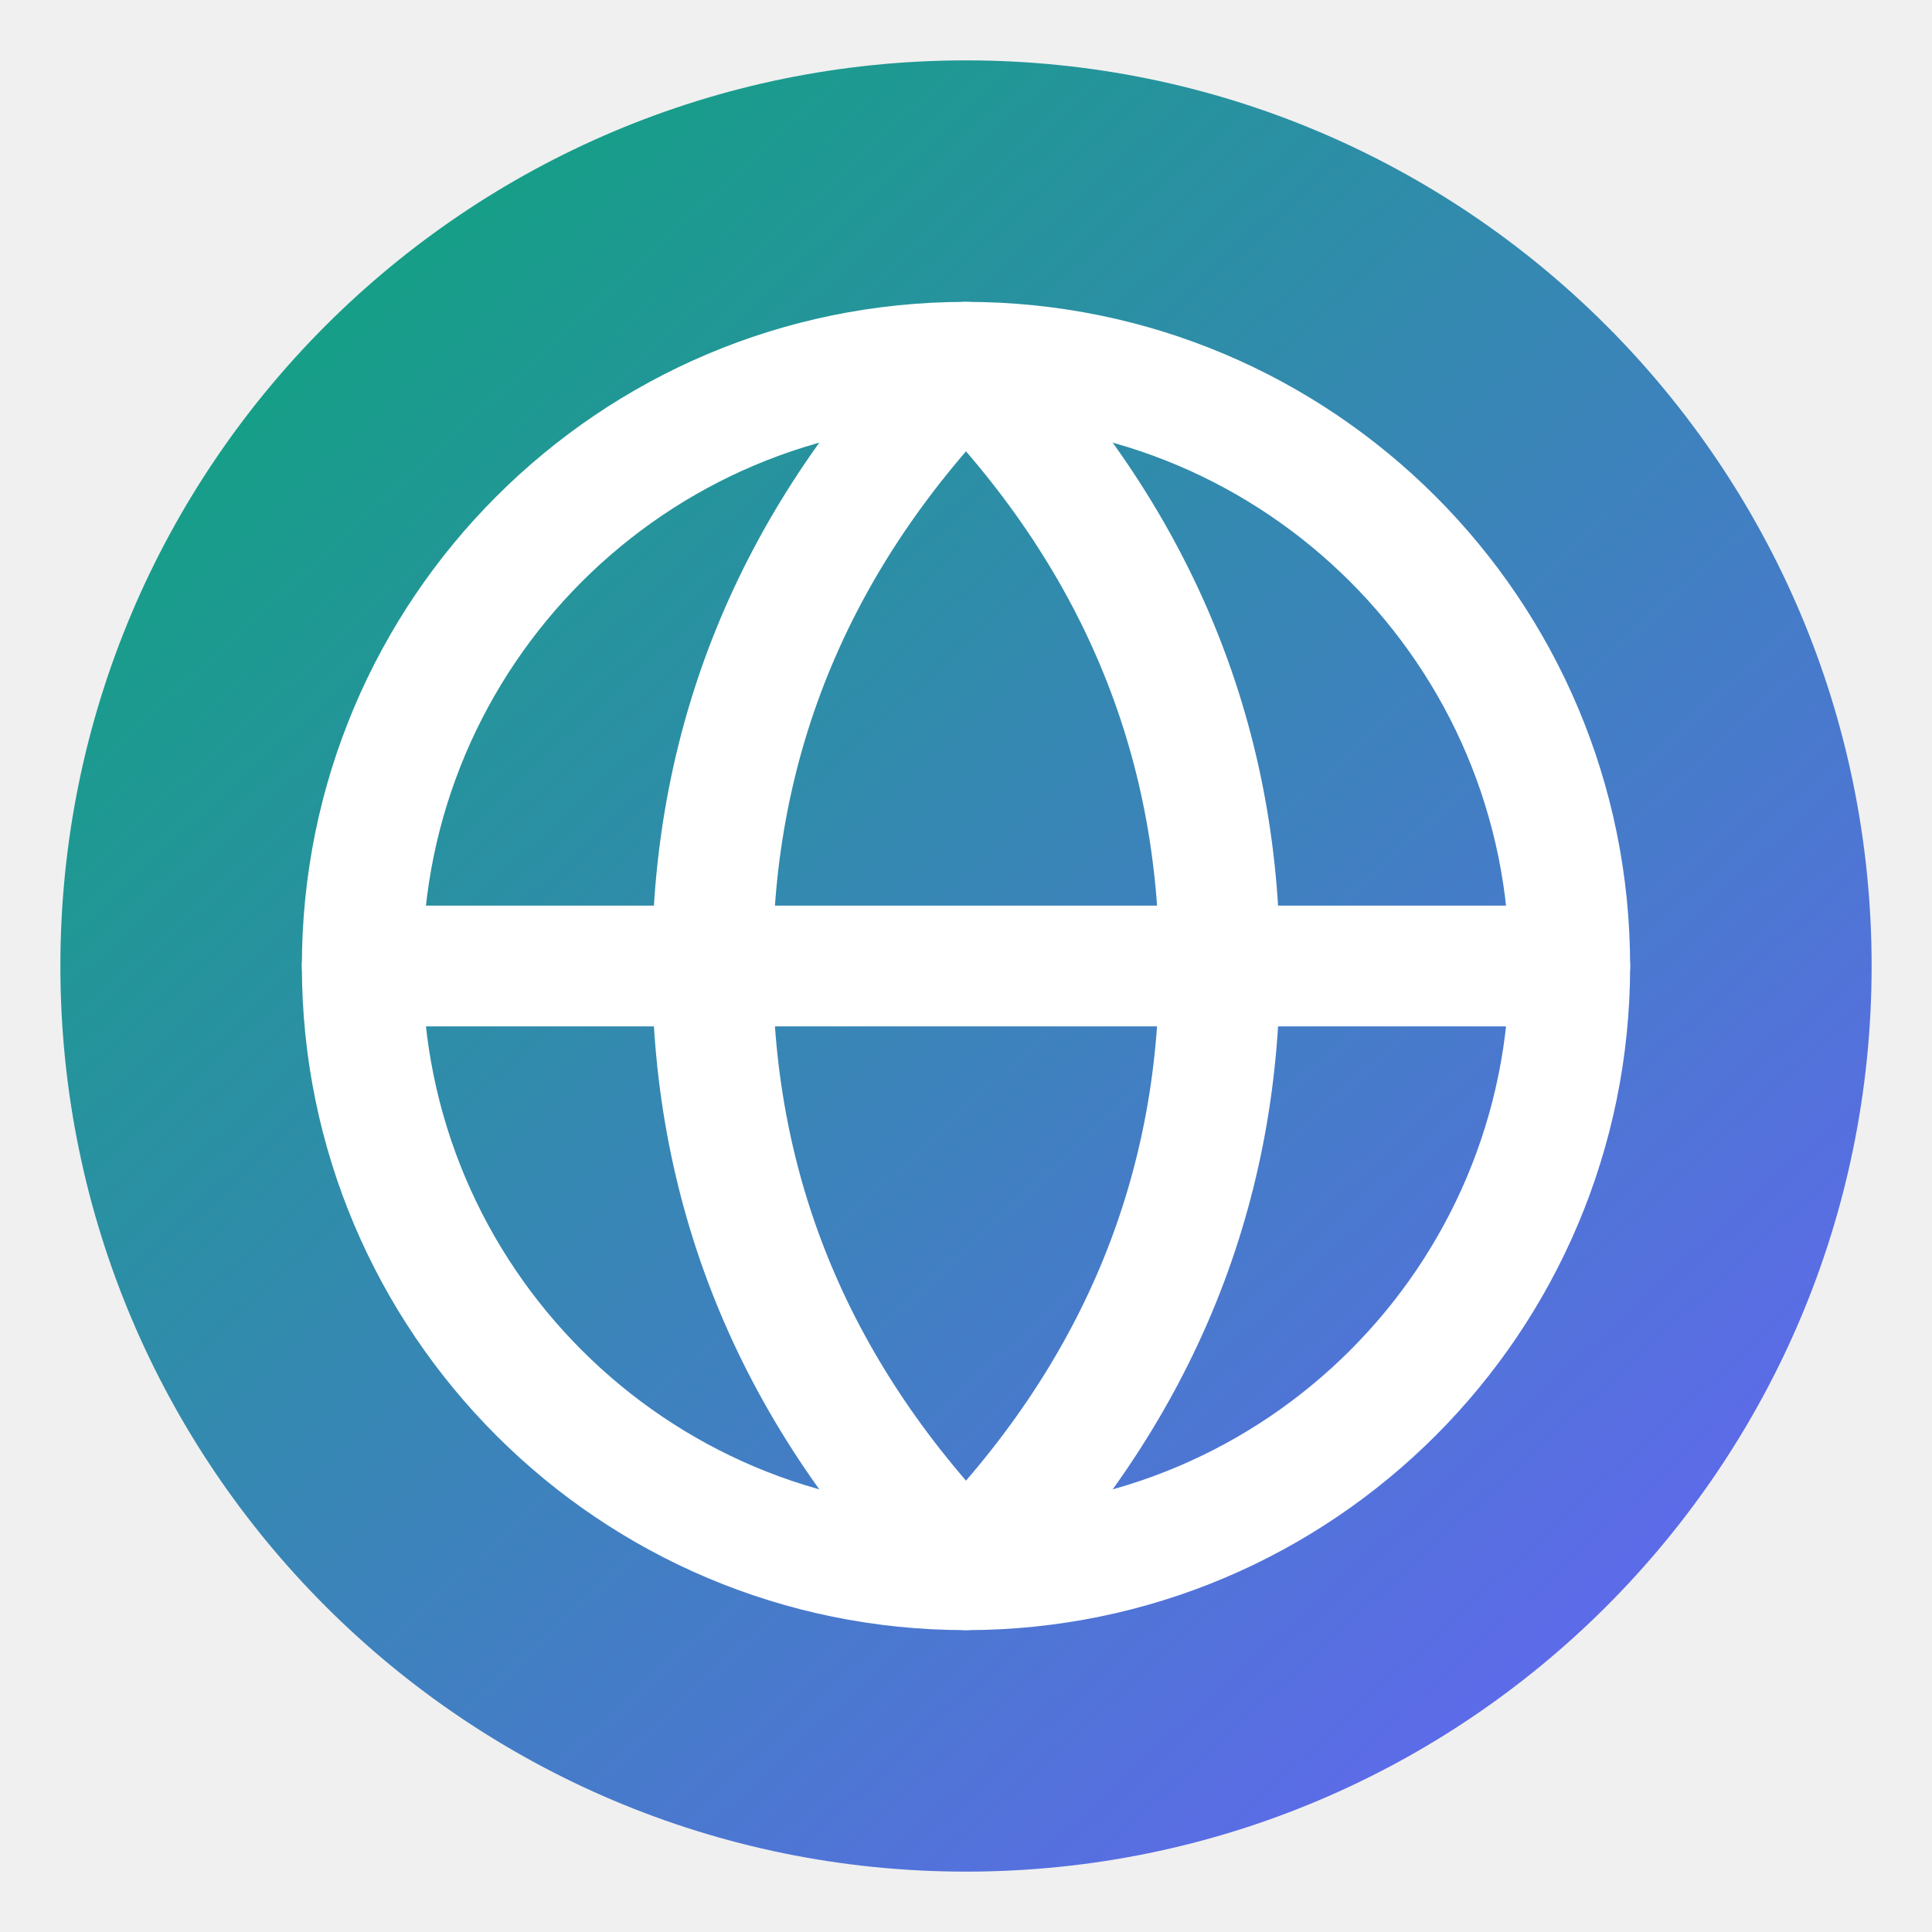
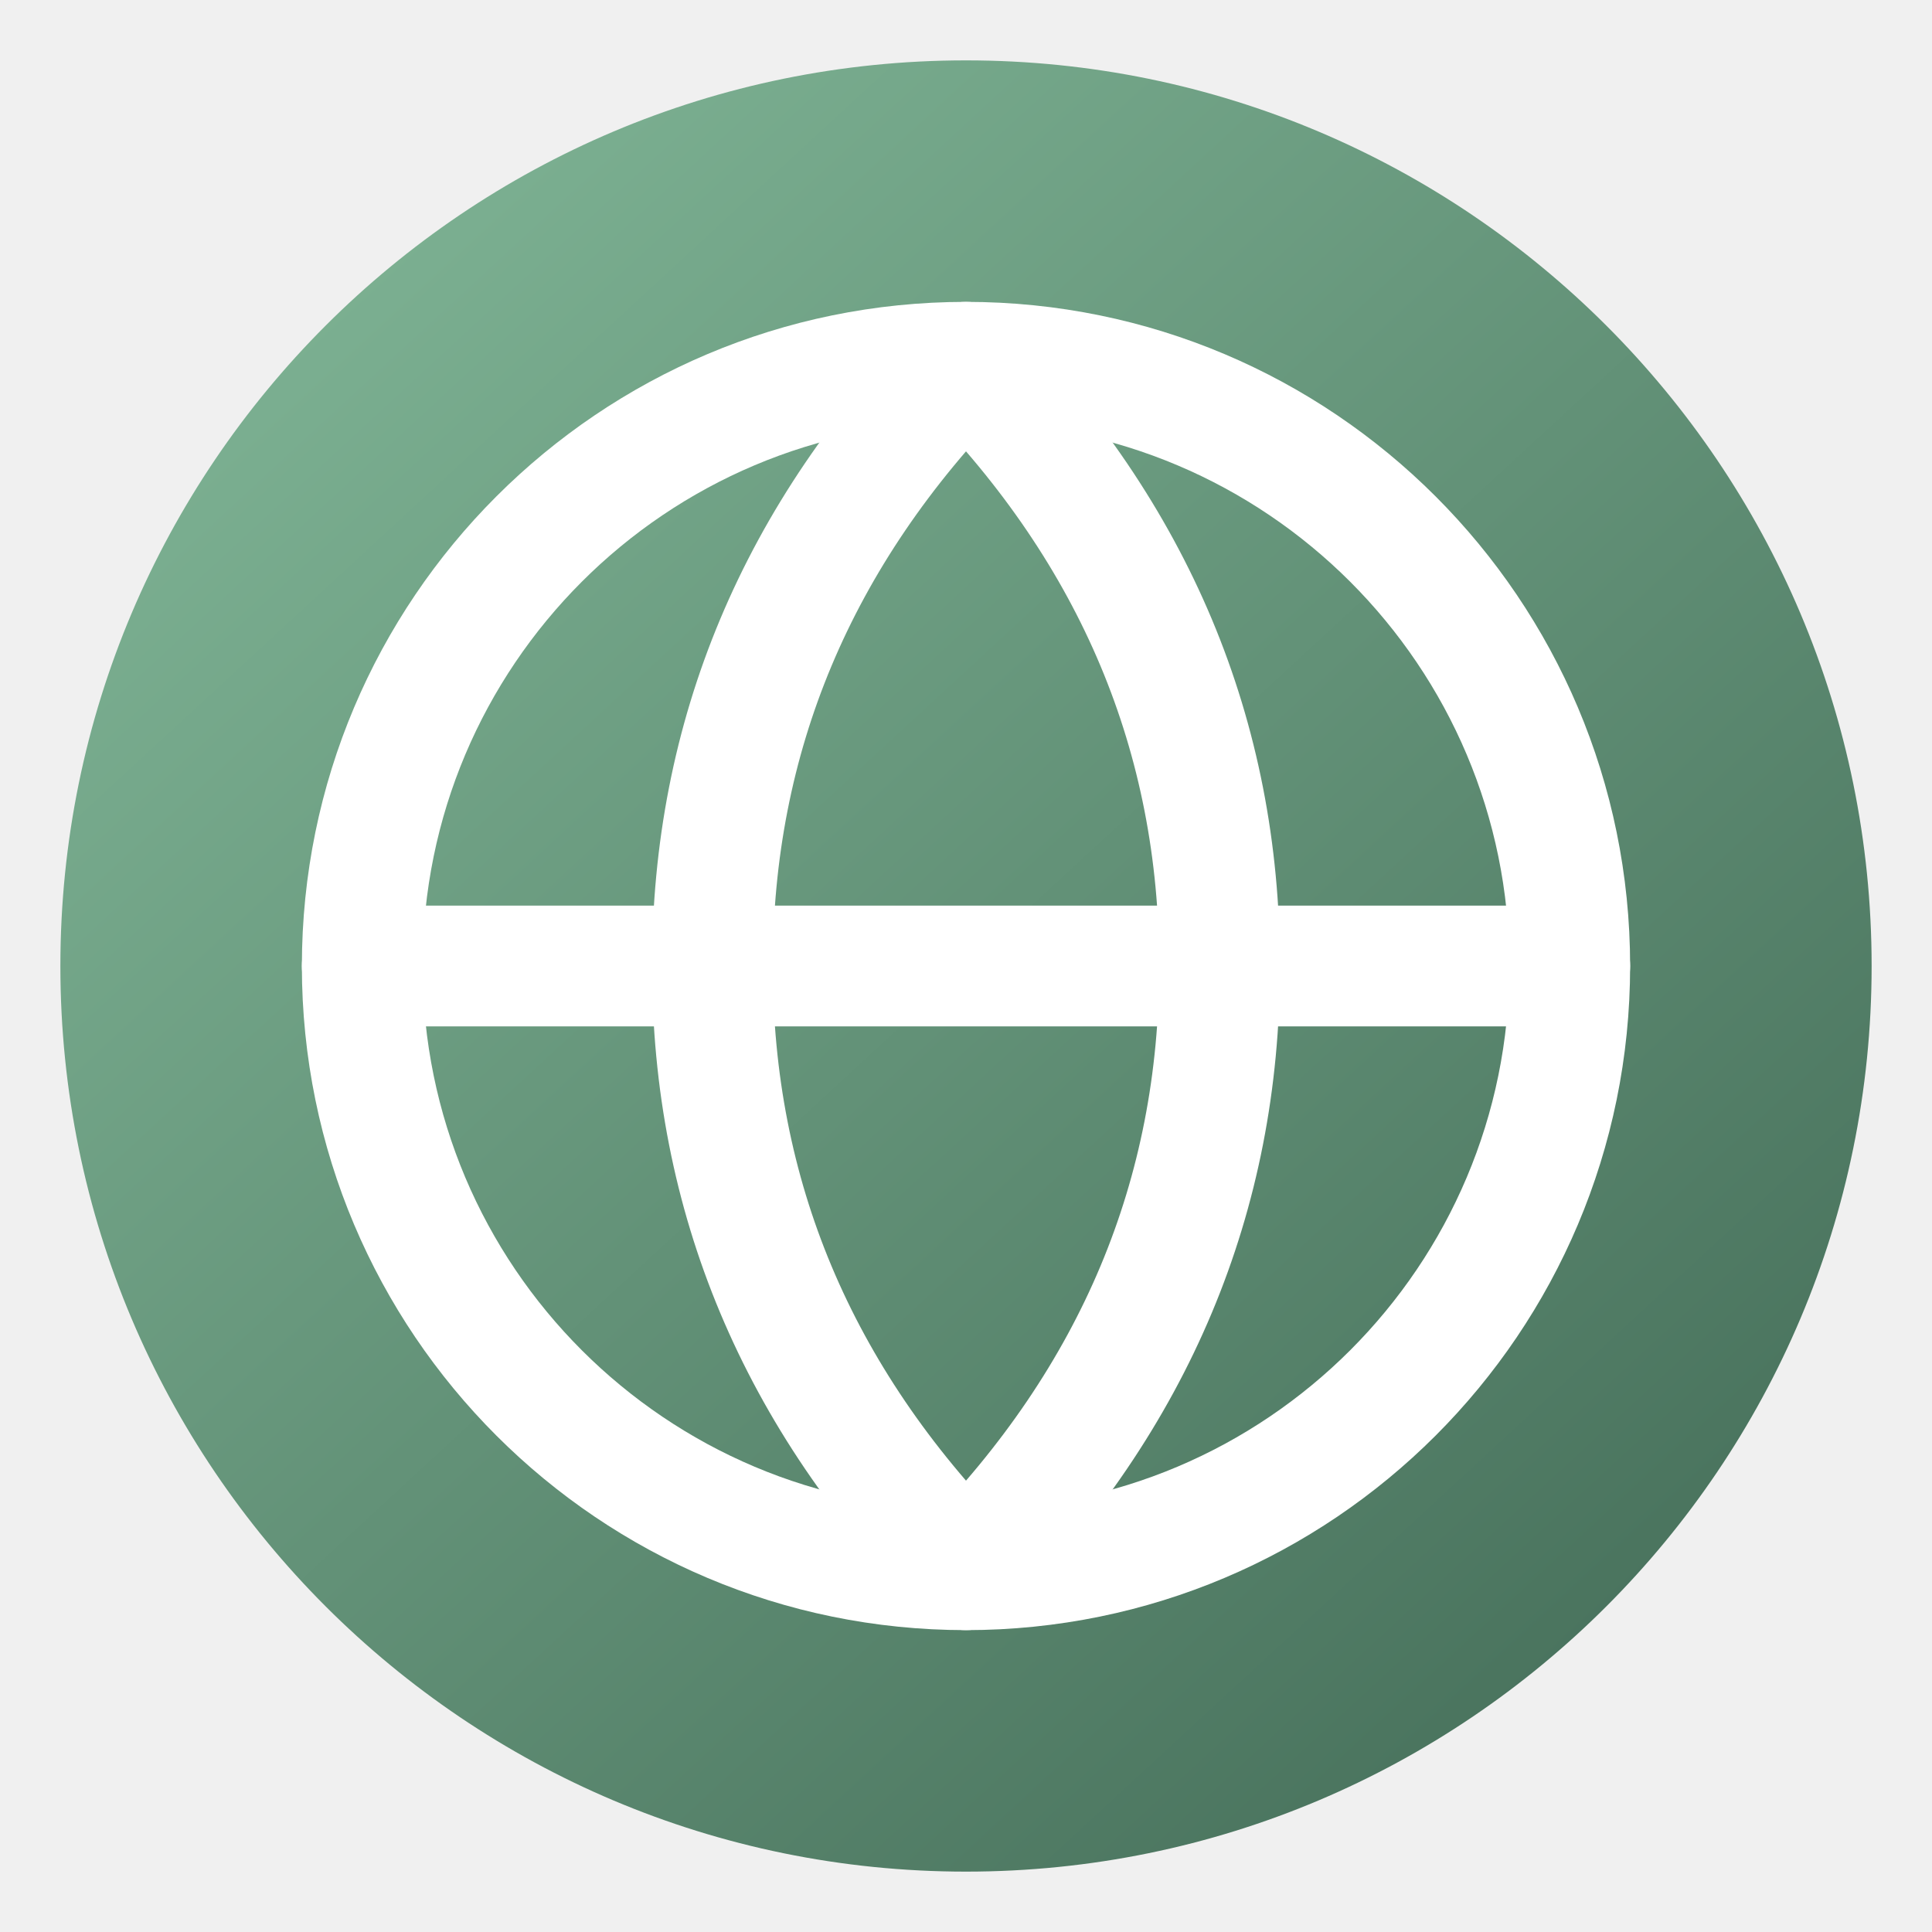
<svg xmlns="http://www.w3.org/2000/svg" viewBox="0 0 64 64" role="img" aria-label="Source Web">
  <defs>
    <linearGradient id="sourceGradient" x1="8" y1="6" x2="56" y2="58" gradientUnits="userSpaceOnUse">
-       <stop stop-color="#10A37F" />
-       <stop offset="1" stop-color="#6366F1" />
+       <stop stop-color="#7FB495" />
+       <stop offset="1" stop-color="#466F5A" />
    </linearGradient>
  </defs>
  <circle cx="32" cy="32" r="30" fill="url(#sourceGradient)" />
  <g fill="none" stroke="#fff" stroke-width="4" stroke-linecap="round" stroke-linejoin="round">
    <circle cx="32" cy="32" r="20" />
    <path d="M12 32h40M32 12c5.6 5.7 8.4 12.4 8.4 20S37.6 46.3 32 52M32 12c-5.6 5.7-8.4 12.4-8.4 20S26.4 46.3 32 52" />
  </g>
</svg>
